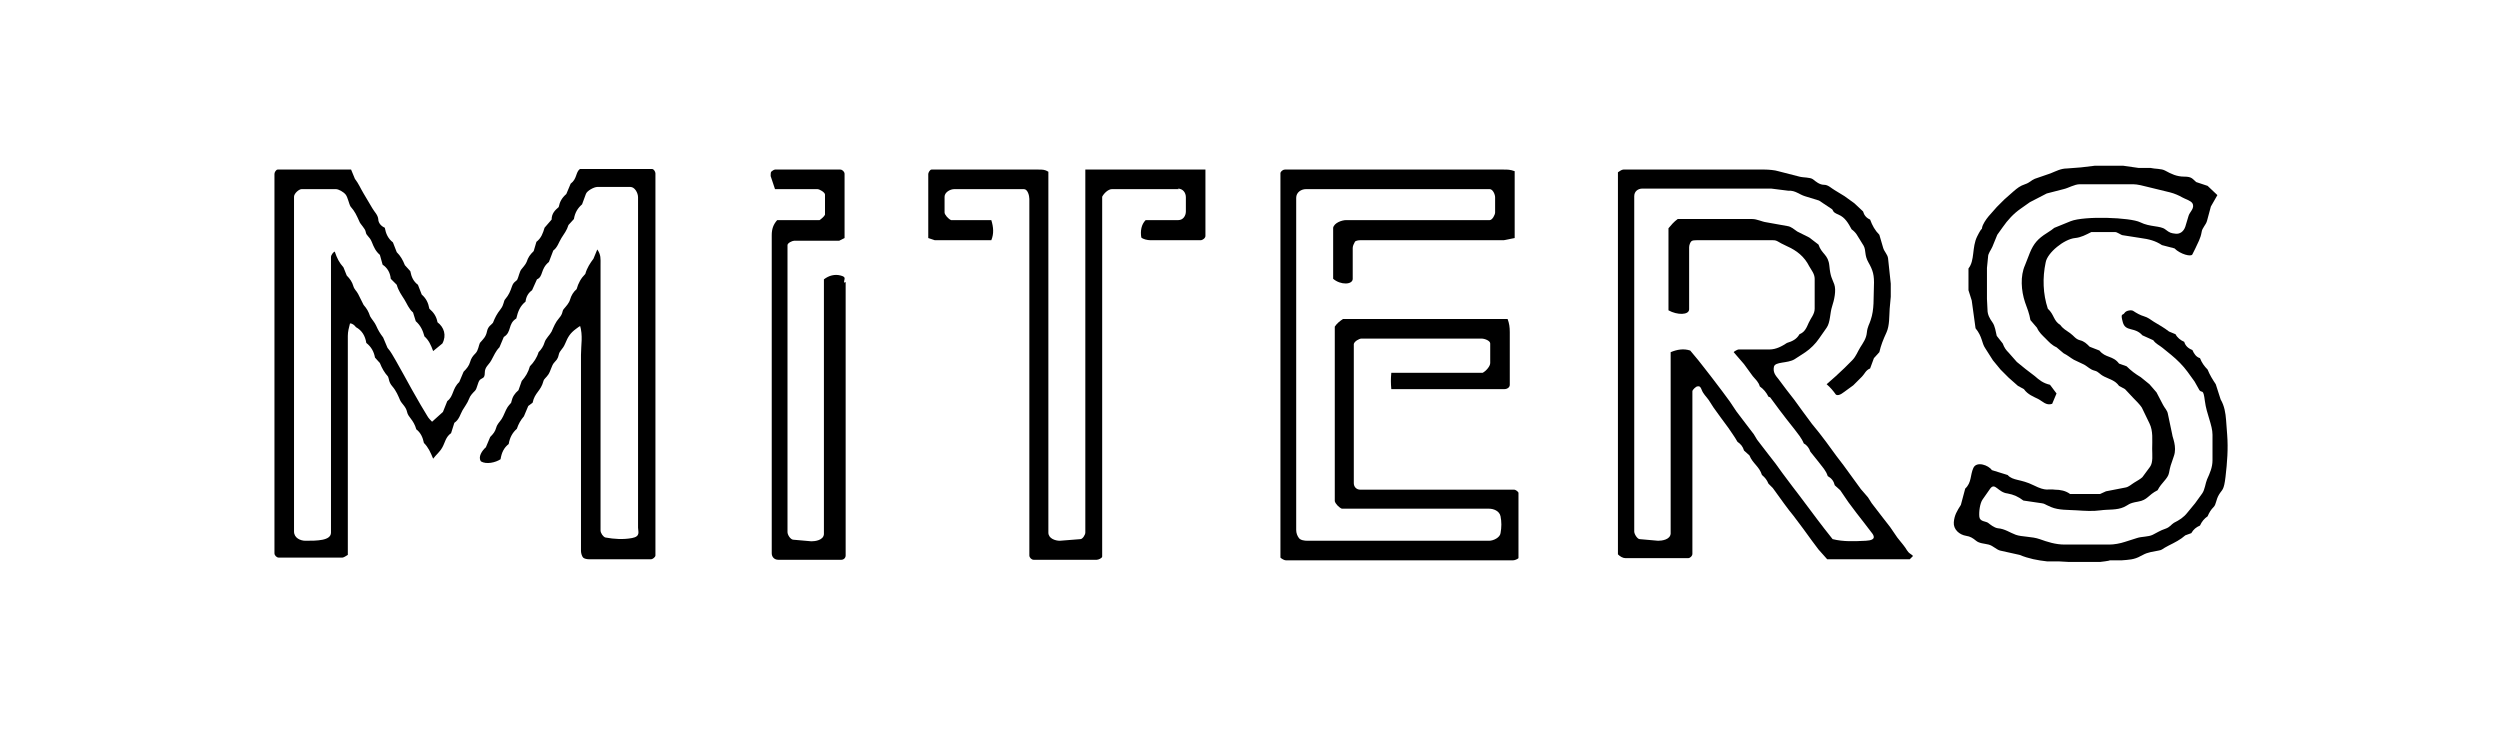
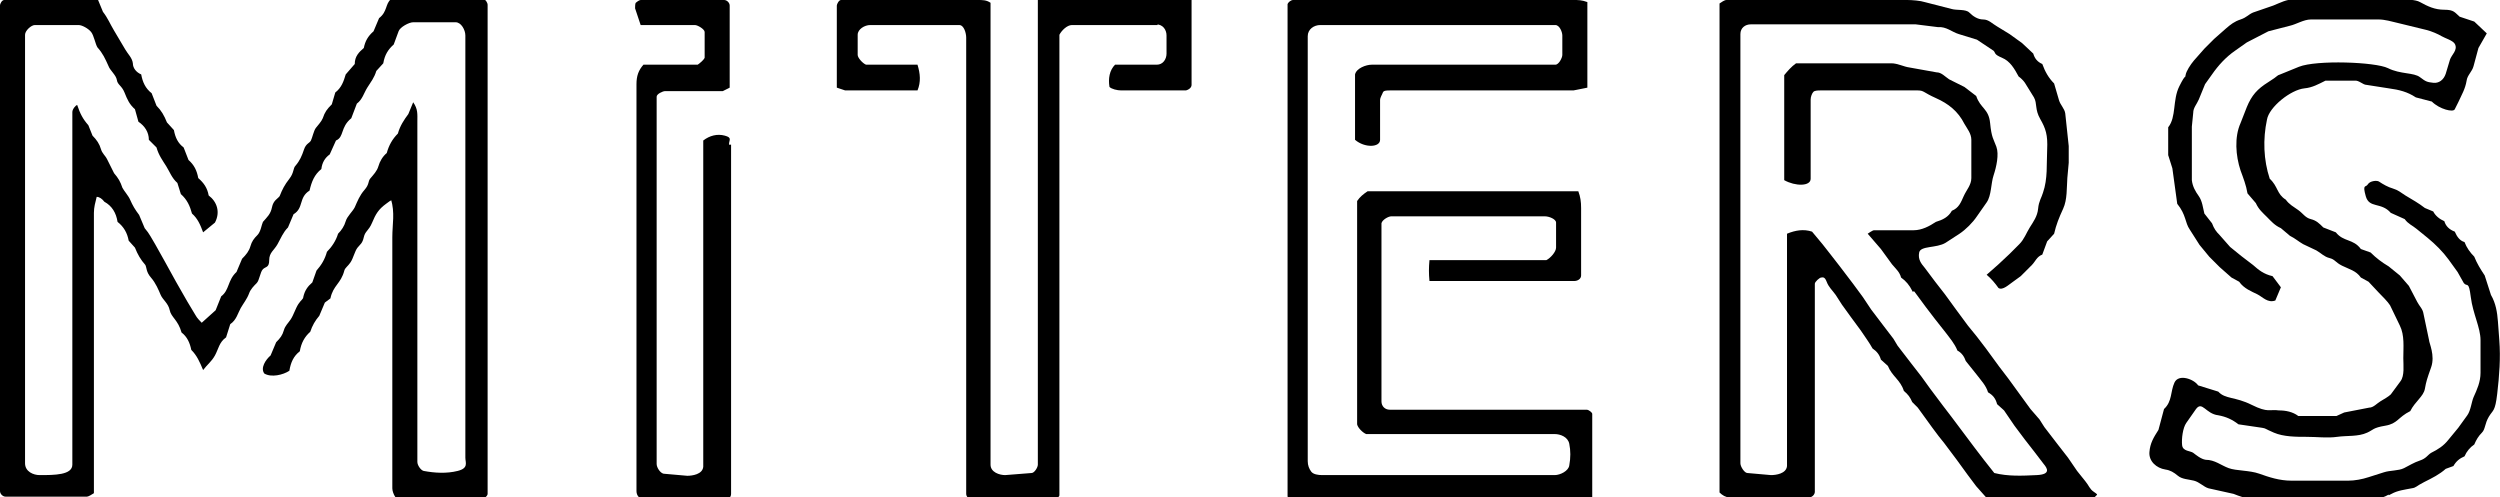
- <svg xmlns="http://www.w3.org/2000/svg" id="_图层_1" data-name="图层_1" version="1.1" viewBox="0 0 460 134">
-   <path d="M107.1,59.9c-.4,0-.8.4-1.1.6-1.1.8-1.5,1.5-2,2.7s-1,1.2-1.2,2.1-.5,1-.9,1.5-.6,1.5-1,2.1-.8.8-.9,1.2c-.5,1.9-1.6,2.1-2,4l-.8.6-.8,1.9c-.6.7-1,1.4-1.3,2.3-.8.7-1.3,1.6-1.5,2.8-.9.7-1.3,1.6-1.5,2.8-.9.6-2.6,1-3.6.4-.6-.8.2-2,.9-2.6l.8-1.9c.6-.6.9-1,1.1-1.7s.6-1,1-1.6.7-1.6,1.1-2.2.7-.7.7-1c.2-.9.6-1.5,1.3-2.1l.6-1.7c.7-.8,1.2-1.6,1.5-2.7.7-.7,1.3-1.6,1.6-2.6.5-.5.9-1.1,1.1-1.8s1-1.4,1.3-2c.4-.9.7-1.7,1.4-2.5s.5-1.2.8-1.6c.5-.6,1-1.1,1.2-1.8s.6-1.4,1.2-1.9c.3-1.1.8-2,1.6-2.8.3-1.1.9-2,1.5-2.8l.7-1.7c.7,1,.6,1.7.6,2.8v48.9c0,.5.5,1.2.9,1.3,1.6.3,3.3.4,4.9.1s1.1-1.2,1.1-1.9v-60.8c0-.8-.6-1.9-1.4-1.9h-6.1c-.6,0-1.9.7-2.1,1.3l-.7,1.9c-.8.7-1.3,1.5-1.5,2.7l-1,1.1c-.3,1-.8,1.6-1.3,2.4s-.7,1.7-1.5,2.3l-.8,2.1c-1.6,1.3-1,2.7-2.2,3.2l-.9,2c-.7.5-1.1,1.2-1.2,2.1-1,.8-1.4,1.8-1.7,3.1-1.6,1-.8,2.5-2.3,3.4l-.8,1.9c-.7.7-1,1.5-1.5,2.4s-1.2,1.2-1.2,2.3-.5.9-.9,1.3-.5,1.6-.9,2-.9.9-1.1,1.5c-.3.8-.8,1.4-1.2,2.1s-.6,1.7-1.5,2.3l-.6,1.9c-1,.7-1.1,1.7-1.6,2.6s-1.1,1.3-1.7,2.1c-.5-1.2-.9-2.1-1.7-2.9-.2-1-.6-1.9-1.4-2.5-.5-1.8-1.5-2.2-1.7-3.2s-1-1.5-1.3-2.2-.7-1.7-1.4-2.5-.6-1.4-.8-1.8c-.7-.8-1.1-1.5-1.5-2.5l-.9-1c-.2-1.1-.7-2-1.6-2.7-.2-1.3-.8-2.3-1.9-2.9-.3-.4-.7-.7-1.1-.7-.2.8-.4,1.5-.4,2.3v40.3c-.3.2-.8.5-1,.5h-11.7c-.4,0-.8-.4-.8-.8V32c0-.3.3-.8.6-.8h13.5s.7,1.7.7,1.7c.7.9,1,1.7,1.6,2.7l1.6,2.7c.4.7,1,1.2,1.1,2,0,.7.5,1.3,1.2,1.6.2,1.1.6,2,1.5,2.7l.7,1.8c.7.7,1.1,1.4,1.5,2.4l1,1.1c.2,1.1.6,1.9,1.4,2.5l.7,1.8c.8.7,1.2,1.5,1.4,2.6.8.7,1.3,1.4,1.5,2.5,1.2.9,1.7,2.4.9,3.9l-1.7,1.4c-.4-1.1-.8-2-1.6-2.7-.3-1.1-.7-2-1.6-2.8l-.5-1.6c-.8-.7-1.1-1.6-1.6-2.4s-1.1-1.6-1.4-2.7l-1.1-1.1c-.1-1.1-.6-2-1.5-2.6l-.5-1.8c-.8-.7-1.1-1.4-1.5-2.4s-1-1.1-1.1-1.8-1-1.4-1.2-2c-.5-1.1-.8-1.8-1.6-2.7-.3-.5-.5-1.7-.9-2.2s-1.3-1-1.8-1h-6.3c-.5,0-1.4.8-1.4,1.4v61.6c0,1.2,1.2,1.7,2.1,1.7,2.1,0,4.7,0,4.7-1.5v-50.7c0-.4.5-1,.7-1,.4,1.2.8,2,1.6,2.9l.6,1.5c.6.6,1,1.2,1.2,1.9s.6.9.9,1.5l1,2c.6.7.9,1.2,1.2,2.1.2.4.9,1.2,1.1,1.7.4.9.7,1.4,1.3,2.2l.8,1.9c.7.8,1,1.5,1.5,2.3l1.4,2.5,1.6,2.9,1.6,2.8,1.2,2c.2.4.7.9.9,1.1l2-1.8.8-2c1.2-.9.9-2.3,2.2-3.5l.8-1.9c.6-.6,1-1.1,1.2-1.8s.5-1.1,1-1.6.6-1.5.8-1.9c.6-.7,1.1-1.1,1.3-2.1s.8-1.2,1.1-1.6c.4-1,.7-1.6,1.4-2.5s.5-1.5.9-1.9c.6-.7.9-1.4,1.2-2.3s.8-.9,1-1.3.4-1.4.7-1.8.8-.9,1-1.4c.3-.9.6-1.3,1.3-2l.5-1.7c.9-.7,1.2-1.6,1.5-2.6l1.3-1.5c0-1.1.6-1.7,1.3-2.3.2-1,.6-1.7,1.4-2.4l.8-1.9c1.2-.9.9-2.1,1.7-2.7h13.3c.3,0,.6.5.6.8v70.3c0,.3-.5.7-.8.7h-11.5c-.3,0-.8-.1-1-.3s-.4-.8-.4-1.2v-36.1c0-1.9.4-3.5-.2-5.5Z" />
-   <path d="M325.4,73c-.4-.8-.9-1.4-1.6-1.9-.2-.8-.8-1.3-1.3-1.9l-1.6-2.2-1.9-2.2c0-.1.7-.5.9-.5h5.7c1.2,0,2.3-.6,3.2-1.2,1-.3,1.8-.7,2.3-1.6,1-.4,1.3-1.2,1.7-2.1s1.1-1.6,1.1-2.6v-5.5c0-.9-.6-1.6-1-2.3-.9-1.8-2.3-2.9-4.1-3.7s-1.7-1.1-2.6-1.1h-14c-.3,0-.8,0-1,.2s-.4.7-.4,1.1v11.4c0,1.1-2.2,1.1-3.8.2v-15.1c.5-.6,1-1.2,1.7-1.7h13.7c.9,0,1.8.5,2.6.6l3.9.7c.7.1,1.2.6,1.8,1l2.2,1.1,1.7,1.3c.6,1.8,1.8,1.8,2,3.9s.5,2.3.9,3.4,0,2.9-.4,4.1-.3,2.9-1,3.9l-1.4,2c-.6.9-1.6,1.9-2.5,2.5l-2,1.3c-1.3.8-3.6.4-3.8,1.4s.3,1.6.8,2.2l1.5,2,1.4,1.8,1.6,2.2,1.7,2.3,1.3,1.6,1.3,1.7,1.9,2.6,1.3,1.7,1.6,2.2,1.6,2.2,1.3,1.5.7,1.1,2,2.6,1.4,1.8,1.3,1.9,1.2,1.5c.5.6.6,1.1,1.2,1.5s.5.4.4.5l-.5.5h-15.2s-1.6-1.8-1.6-1.8l-1.2-1.6-1.6-2.2-1.8-2.4-.8-1-.9-1.2-2.1-2.9-.8-.8c-.3-.7-.6-1.1-1.2-1.6-.5-1.6-1.7-2.1-2.3-3.6l-1-.9c-.2-.7-.6-1.2-1.2-1.6-.5-.9-1.1-1.7-1.7-2.6l-1.4-1.9-1.3-1.8-.9-1.4c-.5-.7-1-1.1-1.3-1.9s-.6-.6-.8-.6-.9.6-.9.9v29.9c0,.4-.4.8-.8.8h-11.5c-.5,0-1-.3-1.4-.7V31.7c.3-.2.7-.5,1-.5h26c.7,0,1.9.1,2.5.3l3.9,1c.7.2,2,.1,2.5.5s1.2,1,2,1,1.3.6,2,1l1.8,1.1,1.8,1.3,1.6,1.5c.2.7.6,1.2,1.3,1.5.4,1.1.9,2,1.7,2.8l.7,2.4c.2.7.8,1.2.9,1.9l.5,4.7c0,.8,0,1.6,0,2.4l-.2,2.2c-.1,1.4,0,3.1-.6,4.4s-1,2.3-1.3,3.6l-1,1.1-.7,1.9c-.8.3-1,1-1.5,1.5l-1.6,1.6-1.1.8c-.6.4-1.5,1.3-2.1.9-.5-.7-1-1.3-1.7-1.9l1.7-1.5,1.6-1.5,1.4-1.4c.7-.7,1-1.6,1.5-2.4s1.1-1.6,1.2-2.7.5-1.6.7-2.3c.7-2,.5-4.1.6-6.2s-.2-3-1-4.4-.4-2.2-.9-3.1l-1.3-2.1c-.2-.3-.6-.7-.9-.9-.6-1.1-1.2-2.2-2.4-2.7s-.9-.7-1.2-1l-2.4-1.6-2.6-.8c-1-.3-1.8-1.1-3-1l-3.2-.4h-23.7c-.8,0-1.5.5-1.5,1.4v61.7c0,.5.6,1.4,1,1.4l3.4.3c.7,0,2.2-.2,2.3-1.3v-33.4c1.2-.5,2.4-.7,3.6-.3l1.5,1.8,1.1,1.4,1.4,1.8,1.9,2.5,1.4,1.9,1.2,1.8,1.9,2.5,1.3,1.7.6,1,2,2.6,1.4,1.8,1.3,1.8,1.8,2.4,1.3,1.7,1.5,2,1.8,2.4,1.3,1.7,1.5,1.9c2,.5,4,.4,6.1.3s1.5-1,1-1.6l-1.3-1.7-1.4-1.8-1.5-2-1.5-2.2-1-.9c-.2-.8-.6-1.3-1.3-1.7-.3-1-1-1.7-1.6-2.5l-1.6-2c-.2-.6-.6-1.2-1.2-1.5-.4-1-1.1-1.8-1.7-2.6l-1.5-1.9-1.3-1.7-1.7-2.3Z" />
-   <path d="M246.9,93.6c-.5-.2-1.2-.9-1.3-1.4v-32.1c.4-.6.9-1,1.5-1.4h30.3c.3.8.4,1.5.4,2.4v9.7c0,.5-.5.8-1,.8h-20.8c-.1-1.1-.1-1.9,0-3h16.8c.6-.3,1.4-1.2,1.4-1.8v-3.6c0-.5-1-.9-1.6-.9h-22.1c-.4,0-1.3.5-1.4,1v25.6c0,.7.5,1.2,1.2,1.2h28.3c.3,0,.8.4.8.6v12c-.2.2-.7.4-1,.4h-41.8c-.3,0-.8-.3-1-.5V31.8c.1-.3.5-.6.8-.6h40.3c.7,0,1.2,0,2,.3v12.3s-2,.4-2,.4h-26.4c-.4,0-.9.1-1,.3s-.4.7-.4,1.1v5.7c0,1.1-2.2,1.2-3.6,0v-9.4c.2-.9,1.6-1.4,2.4-1.4h26.4c.5,0,1-1,1-1.4v-2.8c0-.5-.4-1.5-1-1.5h-33.8c-.9,0-1.8.6-1.8,1.6v61.1c0,.6.2,1.1.5,1.5s1,.5,1.6.5h33.4c.8,0,2-.6,2.1-1.4.2-1.1.2-2.1,0-3.1s-1.3-1.4-2.1-1.4h-27.3Z" />
-   <path d="M393.9,102.3c-1.2.7-2.3.7-3.5.8h-2.2c0,.1-1.8.3-1.8.3h-5.7s-1.8-.1-1.8-.1h-2.2c-1.8-.2-3.4-.5-5.1-1.2l-3.6-.8c-.7-.2-1.3-.9-2.1-1.1s-1.7-.2-2.3-.7-1.1-.8-1.8-.9c-1.3-.2-2.4-1.2-2.3-2.5s.6-2.1,1.3-3.2l.8-3c1.2-1.1.9-2.5,1.5-3.8s2.8-.5,3.4.4l2.9.9c1,1.1,2.4.7,4.8,1.9s2.6.6,3.9.8c1,0,2,.2,2.8.8h5.5s1.1-.5,1.1-.5l3.6-.7c.6-.1,1.1-.6,1.6-.9s1.2-.7,1.5-1l1.4-1.9c.6-.8.4-2.3.4-3.3,0-1.6.2-3.3-.5-4.7l-1.4-2.9c-.3-.5-1.2-1.4-1.6-1.8l-1.5-1.6-1.1-.6c-.7-1-1.7-1.2-2.7-1.7s-1-.9-1.8-1.1-1.2-.7-1.9-1.1l-1.9-.9c-.7-.4-1.1-.8-1.9-1.2l-1.3-1.1c-.9-.4-1.4-1-2-1.6s-1.2-1.1-1.6-2l-1.2-1.4c-.2-1.2-.6-2.2-1-3.3-.7-2.1-.9-4.8,0-6.8l.9-2.3c.7-1.7,1.5-2.6,3.1-3.6s1.1-.9,1.7-1.1l2.7-1.1c2.5-1,11-.7,12.8.2s3.7.6,4.6,1.3,1.1.7,1.9.8,1.5-.4,1.8-1.3l.6-2c.2-.7,1.2-1.4.7-2.3-.3-.5-1.4-.8-1.9-1.1s-1.4-.7-2.2-.9l-4.1-1c-.8-.2-1.9-.5-2.7-.5h-9.8c-1,0-2.1.7-3,.9l-3.1.8-3.1,1.6-1.7,1.2c-1.3.9-2.4,2.1-3.3,3.4l-1,1.4-.9,2.2c-.3.7-.8,1.2-.8,1.9l-.2,2v5.7s.1,2,.1,2c0,.9.4,1.6.9,2.3s.6,1.7.8,2.5l1.1,1.4c.3.8.6,1.2,1.1,1.7l1.5,1.7,1.6,1.3,1.7,1.3c.8.7,1.5,1.3,2.8,1.6l1.2,1.6-.8,1.9c-1.1.4-1.8-.5-2.6-.9s-1.9-.8-2.6-1.8l-1.1-.6-1.7-1.5-1.5-1.5-1.4-1.7-1.4-2.2c-.7-1-.5-2.1-1.8-3.7l-.7-5.1-.6-1.9v-4c1.2-1.5.6-3.9,1.6-5.9s.8-1,.9-1.6.7-1.5,1.2-2.1l1.5-1.7,1.4-1.4,1.7-1.5c.7-.6,1.2-1,2.1-1.3s1.1-.7,1.8-1l2.9-1c1-.4,1.9-.9,3-.9l2.6-.2,2.5-.3h5.3c0,0,2.8.4,2.8.4h2.2c.8.2,2,.1,2.7.5,1.1.6,2.1,1.1,3.5,1.1s1.5.4,2.2,1l2.1.7,1.8,1.7-1.2,2.1-.7,2.6c-.2.8-.9,1.3-1,2.1-.2,1.2-.7,2-1.2,3.1l-.5,1c-.2.5-2.2,0-3.3-1.1l-2.3-.6c-1.2-.8-2.4-1.1-3.9-1.3l-3.2-.5c-.5,0-1.1-.7-1.7-.6h-4.2c-1,.5-1.9,1-3,1.1-2,.2-5.1,2.7-5.4,4.5-.6,2.8-.5,5.8.4,8.5,1.2,1.1,1,2.2,2.3,3,.5.7,1.1,1,1.8,1.5s1,1.1,1.8,1.3,1.2.6,1.8,1.2l1.8.7c1.1,1.4,2.5.9,3.6,2.4l1.4.5c.8.8,1.6,1.4,2.6,2l1.6,1.3,1.3,1.5,1.2,2.3c.3.6.8,1,.9,1.7l.8,3.8c0,.4.9,2.2.3,3.9s-.7,2-.9,3.1-1.4,1.8-2.1,3.2c-1.8.9-1.8,1.8-3.6,2.1s-1.7.6-2.6,1c-1.3.6-2.9.4-4.3.6s-2.9.1-4.4,0-3.3,0-4.7-.6-1.1-.6-1.7-.7l-3.4-.5c-.9-.7-1.8-1.1-2.9-1.3-1.8-.2-2.3-2.1-3.2-.9l-1.4,2c-.5.7-.7,2.3-.6,3.2s1.2.8,1.6,1.1,1.1.9,1.8,1c1.3.1,2.2.8,3.3,1.2s3,.3,4.4.8,2.9,1,4.6,1h8.2c.9,0,2-.2,2.9-.5l2.2-.7c.9-.3,2.1-.2,2.9-.6s1.4-.8,2.3-1.1,1.1-.8,1.6-1.1c1-.5,1.8-1,2.5-1.9l1.4-1.7,1.3-1.8c.5-.7.6-1.9.9-2.6.5-1.1,1-2.2,1-3.5v-4.7c0-1.8-1.1-3.8-1.4-6.2s-.5-1.4-1-2l-.9-1.6-1.3-1.8c-.8-1.1-1.9-2.2-3-3.1l-1.6-1.3c-.6-.5-1.2-.7-1.7-1.4l-2-.9c-1.4-1.6-3.1-.6-3.6-2.4s0-1.2.3-1.7,1.3-.6,1.6-.4c.6.4,1.3.8,2,1s1.2.6,1.8,1c1,.6,1.9,1.1,2.8,1.8l1.2.5c.3.6.9,1.1,1.6,1.4.2.7.7,1.2,1.5,1.5.3.7.7,1.3,1.4,1.5.3.8.8,1.5,1.4,2.1.4,1,.9,1.8,1.5,2.7l.9,2.8c.7,1.2.9,2.5,1,3.8l.2,2.7c.2,2.6,0,5.1-.3,7.7s-.6,2.3-1.2,3.3-.5,1.8-1,2.3-.8,1-1.1,1.7c-.6.4-1.1,1-1.4,1.7-.7.3-1.2.7-1.6,1.4l-1.1.4c-.9.8-1.9,1.3-3.1,1.9s-1.1.8-1.8.9c-1,.2-2,.3-2.9.8Z" />
-   <path d="M216.9,34.8h-12.3c-.7,0-1.5.8-1.8,1.4v66.2c0,.3-.7.6-1,.6h-11.6c-.4,0-.8-.4-.8-.8V36.6c0-.6-.3-1.8-1-1.8h-12.8c-.8,0-1.8.6-1.8,1.4v2.9c0,.4.7,1.2,1.2,1.4h7.4c.4,1.3.5,2.5,0,3.7h-10.4s-1.2-.4-1.2-.4v-11.8c0-.2.3-.8.6-.8h19.7c.7,0,1.2,0,1.8.4v66.4c0,1.1,1.3,1.5,2.1,1.5l3.8-.3c.4,0,.9-.8.9-1.2V31.2s22.1,0,22.1,0v12.2c0,.4-.4.7-.8.8h-9.3c-.6,0-1.4-.2-1.7-.5-.2-1.2,0-2.4.8-3.2h6c.9,0,1.4-.8,1.4-1.6v-2.6c0-.8-.5-1.6-1.5-1.6Z" />
-   <path d="M155.6,51.9v50.3c0,.5-.4.8-.8.8h-11.6c-.7,0-1.2-.5-1.2-1.2v-58.5c0-1.2.3-2,1-2.8h7.8c.3-.2.9-.7,1-1v-3.7c0-.4-1-1-1.4-1h-7.8s-.8-2.4-.8-2.4c0-.2,0-.7.1-.8s.5-.4.7-.4h12c.4,0,.8.4.8.8v11.8s-1,.5-1,.5h-8.3c-.3,0-1.2.4-1.2.8v52.8c0,.5.5,1.3,1,1.4l3.4.3c.7,0,2.2-.2,2.3-1.3v-46.9c.9-.7,2-1,3.1-.7s.6.6.6,1.3Z" />
+ <svg xmlns="http://www.w3.org/2000/svg" id="_图层_1" version="1.1" viewBox="0 0 359.4 71.4">
+   <path d="M56.6,28.7c-.4,0-.8.4-1.1.6-1.1.8-1.5,1.5-2,2.7s-1,1.2-1.2,2.1-.5,1-.9,1.5-.6,1.5-1,2.1-.8.8-.9,1.2c-.5,1.9-1.6,2.1-2,4l-.8.6-.8,1.9c-.6.7-1,1.4-1.3,2.3-.8.7-1.3,1.6-1.5,2.8-.9.7-1.3,1.6-1.5,2.8-.9.6-2.6,1-3.6.4-.6-.8.2-2,.9-2.6l.8-1.9c.6-.6.9-1,1.1-1.7s.6-1,1-1.6.7-1.6,1.1-2.2.7-.7.7-1c.2-.9.6-1.5,1.3-2.1l.6-1.7c.7-.8,1.2-1.6,1.5-2.7.7-.7,1.3-1.6,1.6-2.6.5-.5.9-1.1,1.1-1.8s1-1.4,1.3-2c.4-.9.7-1.7,1.4-2.5s.5-1.2.8-1.6c.5-.6,1-1.1,1.2-1.8s.6-1.4,1.2-1.9c.3-1.1.8-2,1.6-2.8.3-1.1.9-2,1.5-2.8l.7-1.7c.7,1,.6,1.7.6,2.8v48.9c0,.5.5,1.2.9,1.3,1.6.3,3.3.4,4.9,0s1.1-1.2,1.1-1.9V5.1c0-.8-.6-1.9-1.4-1.9h-6.1c-.6,0-1.9.7-2.1,1.3l-.7,1.9c-.8.7-1.3,1.5-1.5,2.7l-1,1.1c-.3,1-.8,1.6-1.3,2.4s-.7,1.7-1.5,2.3l-.8,2.1c-1.6,1.3-1,2.7-2.2,3.2l-.9,2c-.7.5-1.1,1.2-1.2,2.1-1,.8-1.4,1.8-1.7,3.1-1.6,1-.8,2.5-2.3,3.4l-.8,1.9c-.7.7-1,1.5-1.5,2.4s-1.2,1.2-1.2,2.3-.5.9-.9,1.3-.5,1.6-.9,2-.9.9-1.1,1.5c-.3.8-.8,1.4-1.2,2.1s-.6,1.7-1.5,2.3l-.6,1.9c-1,.7-1.1,1.7-1.6,2.6s-1.1,1.3-1.7,2.1c-.5-1.2-.9-2.1-1.7-2.9-.2-1-.6-1.9-1.4-2.5-.5-1.8-1.5-2.2-1.7-3.2s-1-1.5-1.3-2.2-.7-1.7-1.4-2.5-.6-1.4-.8-1.8c-.7-.8-1.1-1.5-1.5-2.5l-.9-1c-.2-1.1-.7-2-1.6-2.7-.2-1.3-.8-2.3-1.9-2.9-.3-.4-.7-.7-1.1-.7-.2.8-.4,1.5-.4,2.3v40.3c-.3.2-.8.5-1,.5H.8c-.4,0-.8-.4-.8-.8V.8C0,.5.3,0,.6,0h13.5l.7,1.7c.7.9,1,1.7,1.6,2.7l1.6,2.7c.4.7,1,1.2,1.1,2,0,.7.5,1.3,1.2,1.6.2,1.1.6,2,1.5,2.7l.7,1.8c.7.7,1.1,1.4,1.5,2.4l1,1.1c.2,1.1.6,1.9,1.4,2.5l.7,1.8c.8.7,1.2,1.5,1.4,2.6.8.7,1.3,1.4,1.5,2.5,1.2.9,1.7,2.4.9,3.9l-1.7,1.4c-.4-1.1-.8-2-1.6-2.7-.3-1.1-.7-2-1.6-2.8l-.5-1.6c-.8-.7-1.1-1.6-1.6-2.4s-1.1-1.6-1.4-2.7l-1.1-1.1c0-1.1-.6-2-1.5-2.6l-.5-1.8c-.8-.7-1.1-1.4-1.5-2.4s-1-1.1-1.1-1.8-1-1.4-1.2-2c-.5-1.1-.8-1.8-1.6-2.7-.3-.5-.5-1.7-.9-2.2s-1.3-1-1.8-1h-6.3c-.5,0-1.4.8-1.4,1.4v61.6c0,1.2,1.2,1.7,2.1,1.7,2.1,0,4.7,0,4.7-1.5V16.1c0-.4.5-1,.7-1,.4,1.2.8,2,1.6,2.9l.6,1.5c.6.6,1,1.2,1.2,1.9s.6.9.9,1.5l1,2c.6.7.9,1.2,1.2,2.1.2.4.9,1.2,1.1,1.7.4.9.7,1.4,1.3,2.2l.8,1.9c.7.8,1,1.5,1.5,2.3l1.4,2.5,1.6,2.9,1.6,2.8,1.2,2c.2.4.7.9.9,1.1l2-1.8.8-2c1.2-.9.9-2.3,2.2-3.5l.8-1.9c.6-.6,1-1.1,1.2-1.8s.5-1.1,1-1.6.6-1.5.8-1.9c.6-.7,1.1-1.1,1.3-2.1s.8-1.2,1.1-1.6c.4-1,.7-1.6,1.4-2.5s.5-1.5.9-1.9c.6-.7.9-1.4,1.2-2.3s.8-.9,1-1.3.4-1.4.7-1.8.8-.9,1-1.4c.3-.9.6-1.3,1.3-2l.5-1.7c.9-.7,1.2-1.6,1.5-2.6l1.3-1.5c0-1.1.6-1.7,1.3-2.3.2-1,.6-1.7,1.4-2.4l.8-1.9c1.2-.9.9-2.1,1.7-2.7h13.3c.3,0,.6.5.6.8v70.3c0,.3-.5.7-.8.7h-11.5c-.3,0-.8,0-1-.3s-.4-.8-.4-1.2v-36.1c0-1.9.4-3.5-.2-5.5h.4Z" />
+   <path d="M274.9,41.8c-.4-.8-.9-1.4-1.6-1.9-.2-.8-.8-1.3-1.3-1.9l-1.6-2.2-1.9-2.2c0,0,.7-.5.9-.5h5.7c1.2,0,2.3-.6,3.2-1.2,1-.3,1.8-.7,2.3-1.6,1-.4,1.3-1.2,1.7-2.1s1.1-1.6,1.1-2.6v-5.5c0-.9-.6-1.6-1-2.3-.9-1.8-2.3-2.9-4.1-3.7s-1.7-1.1-2.6-1.1h-14c-.3,0-.8,0-1,.2s-.4.7-.4,1.1v11.4c0,1.1-2.2,1.1-3.8.2v-15.1c.5-.6,1-1.2,1.7-1.7h13.7c.9,0,1.8.5,2.6.6l3.9.7c.7,0,1.2.6,1.8,1l2.2,1.1,1.7,1.3c.6,1.8,1.8,1.8,2,3.9s.5,2.3.9,3.4,0,2.9-.4,4.1-.3,2.9-1,3.9l-1.4,2c-.6.9-1.6,1.9-2.5,2.5l-2,1.3c-1.3.8-3.6.4-3.8,1.4s.3,1.6.8,2.2l1.5,2,1.4,1.8,1.6,2.2,1.7,2.3,1.3,1.6,1.3,1.7,1.9,2.6,1.3,1.7,1.6,2.2,1.6,2.2,1.3,1.5.7,1.1,2,2.6,1.4,1.8,1.3,1.9,1.2,1.5c.5.6.6,1.1,1.2,1.5s.5.4.4.5l-.5.5h-15.2l-1.6-1.8-1.2-1.6-1.6-2.2-1.8-2.4-.8-1-.9-1.2-2.1-2.9-.8-.8c-.3-.7-.6-1.1-1.2-1.6-.5-1.6-1.7-2.1-2.3-3.6l-1-.9c-.2-.7-.6-1.2-1.2-1.6-.5-.9-1.1-1.7-1.7-2.6l-1.4-1.9-1.3-1.8-.9-1.4c-.5-.7-1-1.1-1.3-1.9s-.6-.6-.8-.6-.9.6-.9.9v29.9c0,.4-.4.8-.8.8h-11.5c-.5,0-1-.3-1.4-.7V.5C247.5.3,247.9,0,248.2,0h26c.7,0,1.9.1,2.5.3l3.9,1c.7.2,2,0,2.5.5s1.2,1,2,1,1.3.6,2,1l1.8,1.1,1.8,1.3,1.6,1.5c.2.7.6,1.2,1.3,1.5.4,1.1.9,2,1.7,2.8l.7,2.4c.2.7.8,1.2.9,1.9l.5,4.7v2.4l-.2,2.2c-.1,1.4,0,3.1-.6,4.4s-1,2.3-1.3,3.6l-1,1.1-.7,1.9c-.8.3-1,1-1.5,1.5l-1.6,1.6-1.1.8c-.6.4-1.5,1.3-2.1.9-.5-.7-1-1.3-1.7-1.9l1.7-1.5,1.6-1.5,1.4-1.4c.7-.7,1-1.6,1.5-2.4s1.1-1.6,1.2-2.7.5-1.6.7-2.3c.7-2,.5-4.1.6-6.2s-.2-3-1-4.4-.4-2.2-.9-3.1l-1.3-2.1c-.2-.3-.6-.7-.9-.9-.6-1.1-1.2-2.2-2.4-2.7s-.9-.7-1.2-1l-2.4-1.6-2.6-.8c-1-.3-1.8-1.1-3-1l-3.2-.4h-23.7c-.8,0-1.5.5-1.5,1.4v61.7c0,.5.6,1.4,1,1.4l3.4.3c.7,0,2.2-.2,2.3-1.3v-33.4c1.2-.5,2.4-.7,3.6-.3l1.5,1.8,1.1,1.4,1.4,1.8,1.9,2.5,1.4,1.9,1.2,1.8,1.9,2.5,1.3,1.7.6,1,2,2.6,1.4,1.8,1.3,1.8,1.8,2.4,1.3,1.7,1.5,2,1.8,2.4,1.3,1.7,1.5,1.9c2,.5,4,.4,6.1.3s1.5-1,1-1.6l-1.3-1.7-1.4-1.8-1.5-2-1.5-2.2-1-.9c-.2-.8-.6-1.3-1.3-1.7-.3-1-1-1.7-1.6-2.5l-1.6-2c-.2-.6-.6-1.2-1.2-1.5-.4-1-1.1-1.8-1.7-2.6l-1.5-1.9-1.3-1.7-1.7-2.3h-.3Z" />
+   <path d="M196.4,62.4c-.5-.2-1.2-.9-1.3-1.4V28.9c.4-.6.9-1,1.5-1.4h30.3c.3.8.4,1.5.4,2.4v9.7c0,.5-.5.8-1,.8h-20.8c-.1-1.1-.1-1.9,0-3h16.8c.6-.3,1.4-1.2,1.4-1.8v-3.6c0-.5-1-.9-1.6-.9h-22.1c-.4,0-1.3.5-1.4,1v25.6c0,.7.5,1.2,1.2,1.2h28.3c.3,0,.8.4.8.6v12c-.2.2-.7.4-1,.4h-41.8c-.3,0-.8-.3-1-.5V.6C185.2.3,185.6,0,185.9,0h40.3C226.9,0,227.4,0,228.2.3v12.3l-2,.4h-26.4c-.4,0-.9,0-1,.3s-.4.7-.4,1.1v5.7c0,1.1-2.2,1.2-3.6,0v-9.4c.2-.9,1.6-1.4,2.4-1.4h26.4c.5,0,1-1,1-1.4v-2.8c0-.5-.4-1.5-1-1.5h-33.8c-.9,0-1.8.6-1.8,1.6v61.1c0,.6.2,1.1.5,1.5s1,.5,1.6.5h33.4c.8,0,2-.6,2.1-1.4.2-1.1.2-2.1,0-3.1s-1.3-1.4-2.1-1.4h-27.3.2Z" />
+   <path d="M343.4,71.1c-1.2.7-2.3.7-3.5.8h-2.2c0,0-1.8.3-1.8.3h-7.5c0,0-2.2,0-2.2,0-1.8-.2-3.4-.5-5.1-1.2l-3.6-.8c-.7-.2-1.3-.9-2.1-1.1s-1.7-.2-2.3-.7-1.1-.8-1.8-.9c-1.3-.2-2.4-1.2-2.3-2.5s.6-2.1,1.3-3.2l.8-3c1.2-1.1.9-2.5,1.5-3.8s2.8-.5,3.4.4l2.9.9c1,1.1,2.4.7,4.8,1.9s2.6.6,3.9.8c1,0,2,.2,2.8.8h5.5l1.1-.5,3.6-.7c.6,0,1.1-.6,1.6-.9s1.2-.7,1.5-1l1.4-1.9c.6-.8.4-2.3.4-3.3,0-1.6.2-3.3-.5-4.7l-1.4-2.9c-.3-.5-1.2-1.4-1.6-1.8l-1.5-1.6-1.1-.6c-.7-1-1.7-1.2-2.7-1.7s-1-.9-1.8-1.1-1.2-.7-1.9-1.1l-1.9-.9c-.7-.4-1.1-.8-1.9-1.2l-1.3-1.1c-.9-.4-1.4-1-2-1.6s-1.2-1.1-1.6-2l-1.2-1.4c-.2-1.2-.6-2.2-1-3.3-.7-2.1-.9-4.8,0-6.8l.9-2.3c.7-1.7,1.5-2.6,3.1-3.6s1.1-.9,1.7-1.1l2.7-1.1c2.5-1,11-.7,12.8.2s3.7.6,4.6,1.3,1.1.7,1.9.8,1.5-.4,1.8-1.3l.6-2c.2-.7,1.2-1.4.7-2.3-.3-.5-1.4-.8-1.9-1.1s-1.4-.7-2.2-.9l-4.1-1c-.8-.2-1.9-.5-2.7-.5h-9.8c-1,0-2.1.7-3,.9l-3.1.8-3.1,1.6-1.7,1.2c-1.3.9-2.4,2.1-3.3,3.4l-1,1.4-.9,2.2c-.3.7-.8,1.2-.8,1.9l-.2,2v7.7c.1.9.5,1.6,1,2.3s.6,1.7.8,2.5l1.1,1.4c.3.8.6,1.2,1.1,1.7l1.5,1.7,1.6,1.3,1.7,1.3c.8.7,1.5,1.3,2.8,1.6l1.2,1.6-.8,1.9c-1.1.4-1.8-.5-2.6-.9s-1.9-.8-2.6-1.8l-1.1-.6-1.7-1.5-1.5-1.5-1.4-1.7-1.4-2.2c-.7-1-.5-2.1-1.8-3.7l-.7-5.1-.6-1.9v-4c1.2-1.5.6-3.9,1.6-5.9s.8-1,.9-1.6.7-1.5,1.2-2.1l1.5-1.7,1.4-1.4,1.7-1.5c.7-.6,1.2-1,2.1-1.3s1.1-.7,1.8-1l2.9-1c1-.4,1.9-.9,3-.9l2.6-.2,2.5-.3h5.3l2.8.4h2.2c.8.2,2,.1,2.7.5,1.1.6,2.1,1.1,3.5,1.1s1.5.4,2.2,1l2.1.7,1.8,1.7-1.2,2.1-.7,2.6c-.2.8-.9,1.3-1,2.1-.2,1.2-.7,2-1.2,3.1l-.5,1c-.2.5-2.2,0-3.3-1.1l-2.3-.6c-1.2-.8-2.4-1.1-3.9-1.3l-3.2-.5c-.5,0-1.1-.7-1.7-.6h-4.2c-1,.5-1.9,1-3,1.1-2,.2-5.1,2.7-5.4,4.5-.6,2.8-.5,5.8.4,8.5,1.2,1.1,1,2.2,2.3,3,.5.7,1.1,1,1.8,1.5s1,1.1,1.8,1.3,1.2.6,1.8,1.2l1.8.7c1.1,1.4,2.5.9,3.6,2.4l1.4.5c.8.8,1.6,1.4,2.6,2l1.6,1.3,1.3,1.5,1.2,2.3c.3.6.8,1,.9,1.7l.8,3.8c0,.4.9,2.2.3,3.9s-.7,2-.9,3.1-1.4,1.8-2.1,3.2c-1.8.9-1.8,1.8-3.6,2.1s-1.7.6-2.6,1c-1.3.6-2.9.4-4.3.6s-2.9,0-4.4,0-3.3,0-4.7-.6-1.1-.6-1.7-.7l-3.4-.5c-.9-.7-1.8-1.1-2.9-1.3-1.8-.2-2.3-2.1-3.2-.9l-1.4,2c-.5.7-.7,2.3-.6,3.2s1.2.8,1.6,1.1,1.1.9,1.8,1c1.3,0,2.2.8,3.3,1.2s3,.3,4.4.8,2.9,1,4.6,1h8.2c.9,0,2-.2,2.9-.5l2.2-.7c.9-.3,2.1-.2,2.9-.6s1.4-.8,2.3-1.1,1.1-.8,1.6-1.1c1-.5,1.8-1,2.5-1.9l1.4-1.7,1.3-1.8c.5-.7.6-1.9.9-2.6.5-1.1,1-2.2,1-3.5v-4.7c0-1.8-1.1-3.8-1.4-6.2s-.5-1.4-1-2l-.9-1.6-1.3-1.8c-.8-1.1-1.9-2.2-3-3.1l-1.6-1.3c-.6-.5-1.2-.7-1.7-1.4l-2-.9c-1.4-1.6-3.1-.6-3.6-2.4s0-1.2.3-1.7,1.3-.6,1.6-.4c.6.4,1.3.8,2,1s1.2.6,1.8,1c1,.6,1.9,1.1,2.8,1.8l1.2.5c.3.6.9,1.1,1.6,1.4.2.7.7,1.2,1.5,1.5.3.7.7,1.3,1.4,1.5.3.8.8,1.5,1.4,2.1.4,1,.9,1.8,1.5,2.7l.9,2.8c.7,1.2.9,2.5,1,3.8l.2,2.7c.2,2.6,0,5.1-.3,7.7s-.6,2.3-1.2,3.3-.5,1.8-1,2.3-.8,1-1.1,1.7c-.6.4-1.1,1-1.4,1.7-.7.3-1.2.7-1.6,1.4l-1.1.4c-.9.8-1.9,1.3-3.1,1.9s-1.1.8-1.8.9c-1,.2-2,.3-2.9.8l-.4.2Z" />
+   <path d="M166.4,3.6h-12.3c-.7,0-1.5.8-1.8,1.4v66.2c0,.3-.7.6-1,.6h-11.6c-.4,0-.8-.4-.8-.8V5.4c0-.6-.3-1.8-1-1.8h-12.8c-.8,0-1.8.6-1.8,1.4v2.9c0,.4.7,1.2,1.2,1.4h7.4c.4,1.3.5,2.5,0,3.7h-10.4l-1.2-.4V.8C120.3.6,120.6,0,120.9,0h19.7C141.3,0,141.8,0,142.4.4v66.4c0,1.1,1.3,1.5,2.1,1.5l3.8-.3c.4,0,.9-.8.9-1.2V0h22.1v12.2c0,.4-.4.7-.8.8h-9.3c-.6,0-1.4-.2-1.7-.5-.2-1.2,0-2.4.8-3.2h6c.9,0,1.4-.8,1.4-1.6v-2.6c0-.8-.5-1.6-1.5-1.6h.2Z" />
+   <path d="M105.1,20.7v50.3c0,.5-.4.8-.8.8h-11.6c-.7,0-1.2-.5-1.2-1.2V12.1c0-1.2.3-2,1-2.8h7.8c.3-.2.9-.7,1-1v-3.7c0-.4-1-1-1.4-1h-7.8l-.8-2.4c0-.2,0-.7.1-.8s.5-.4.7-.4h12c.4,0,.8.4.8.8v11.8l-1,.5h-8.3c-.3,0-1.2.4-1.2.8v52.8c0,.5.5,1.3,1,1.4l3.4.3c.7,0,2.2-.2,2.3-1.3V20.2c.9-.7,2-1,3.1-.7s.6.6.6,1.3h.3Z" />
</svg>
